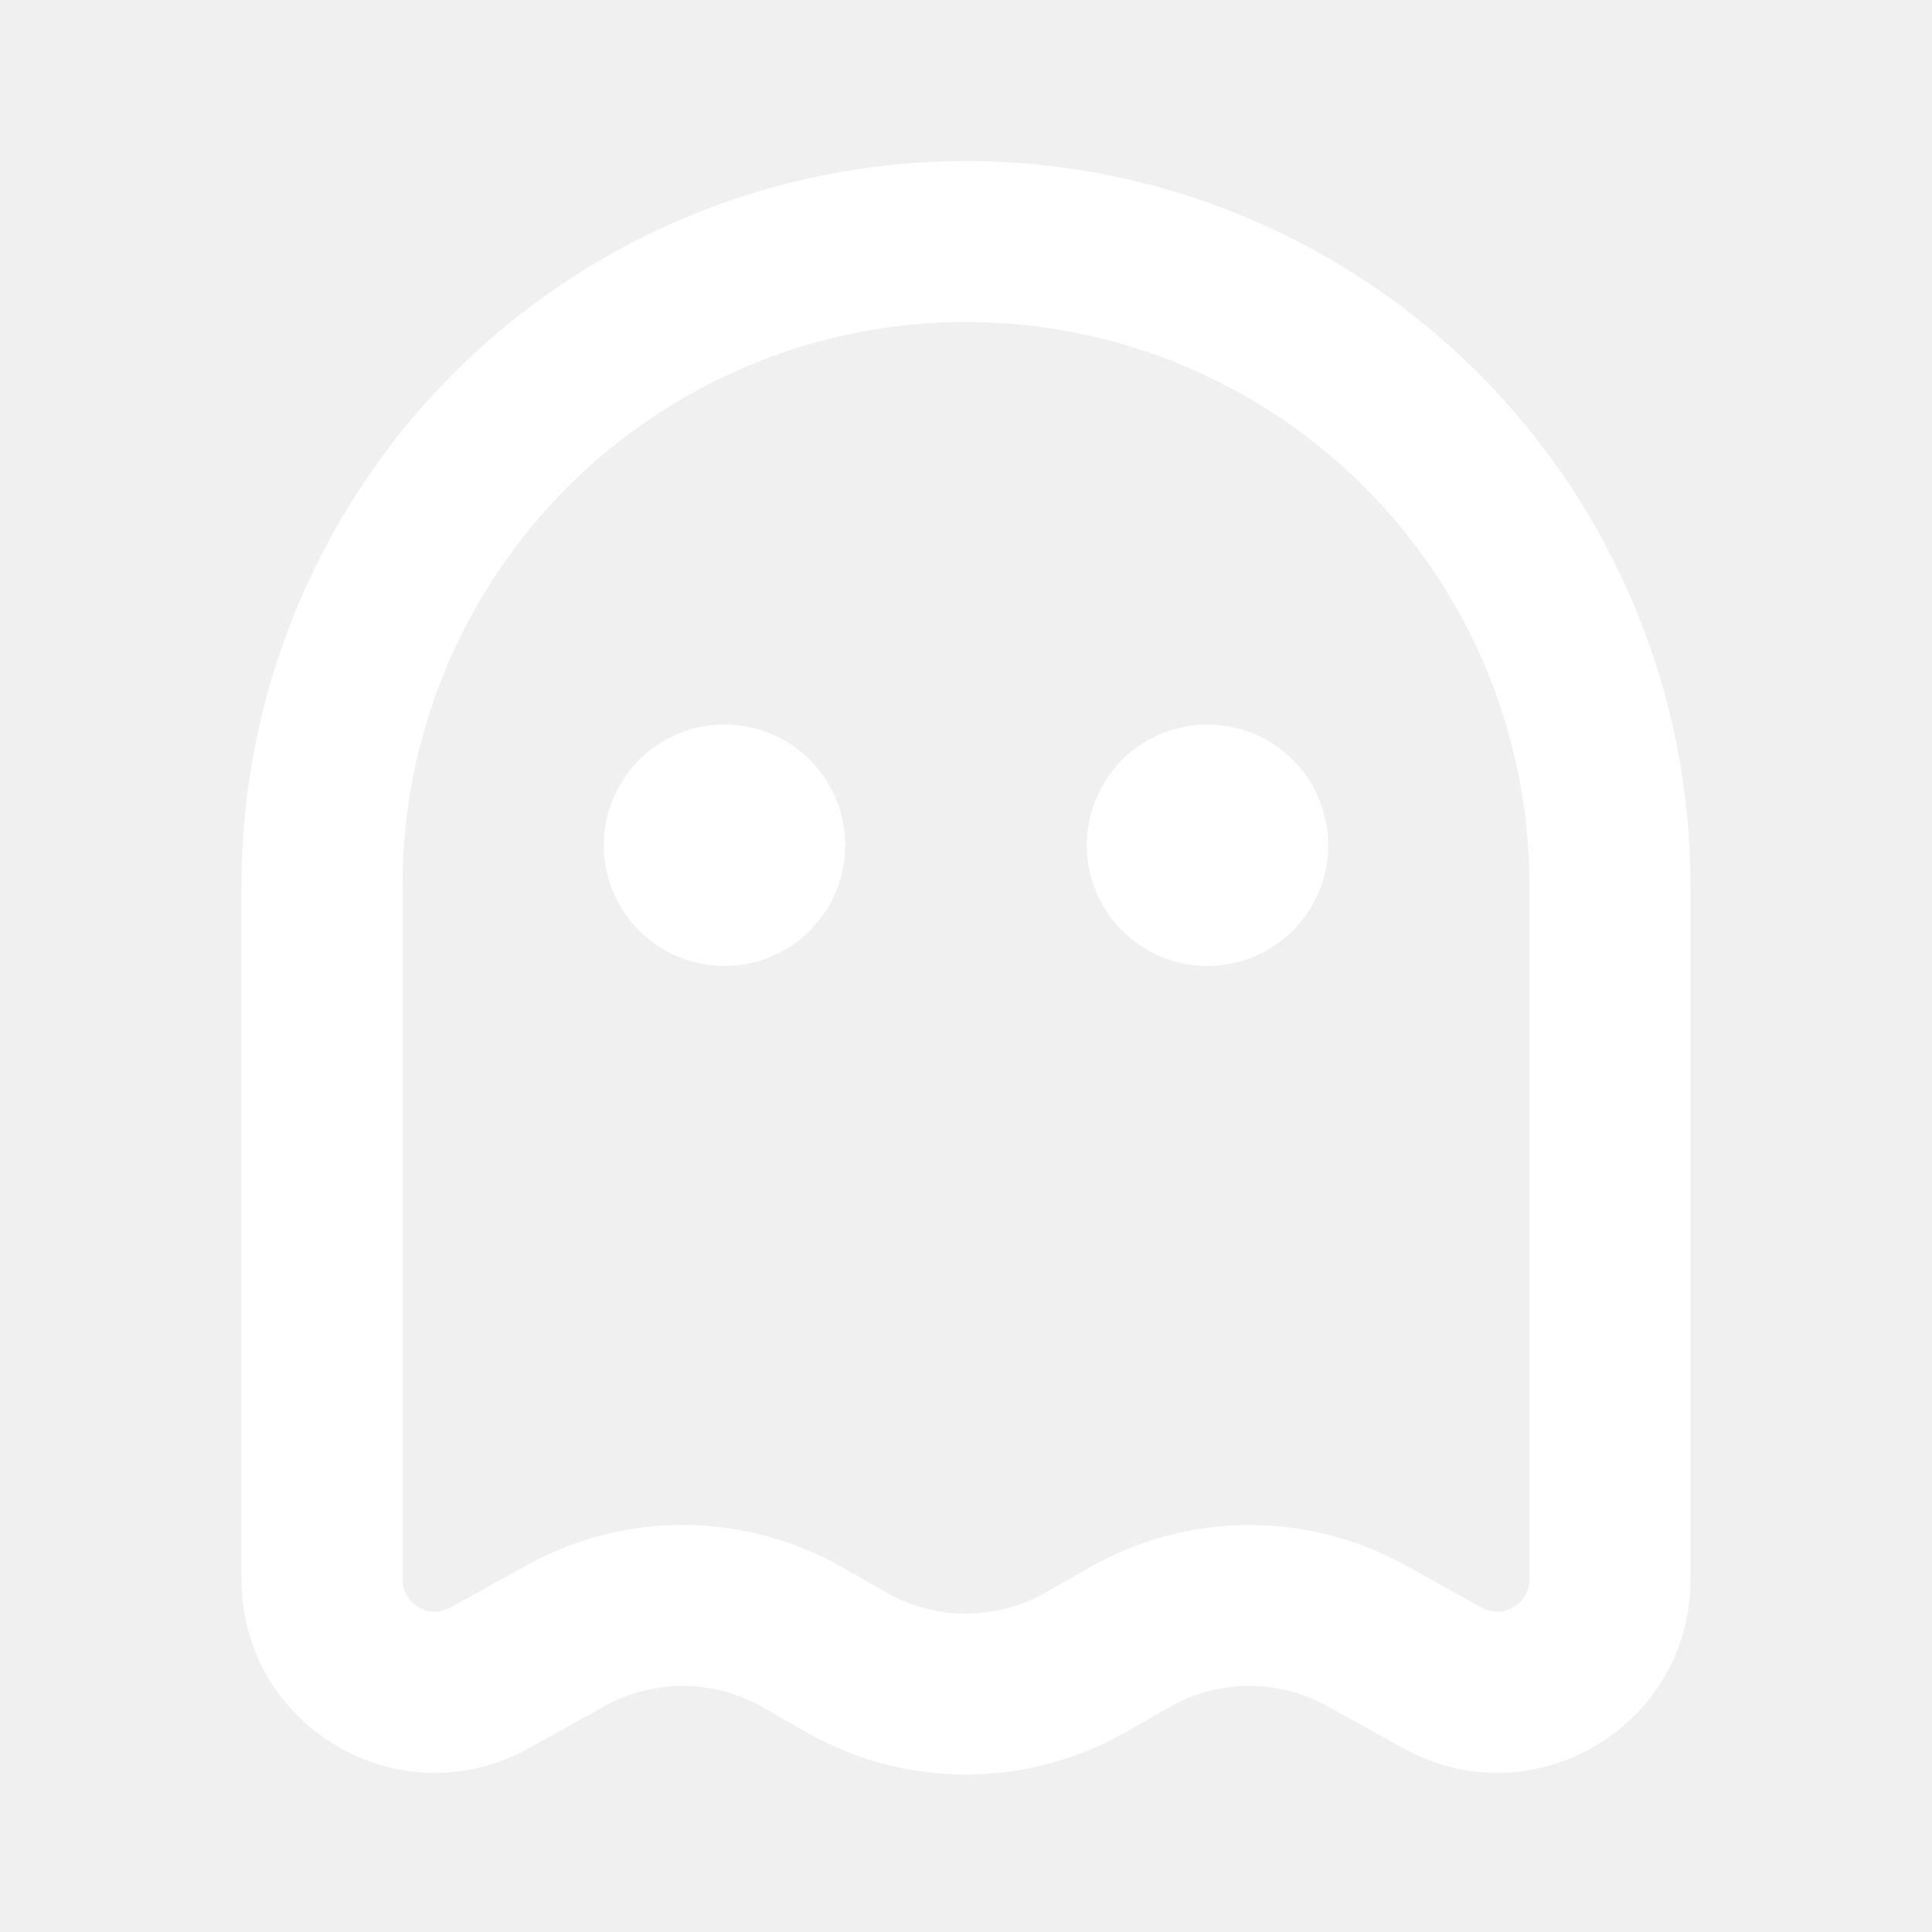
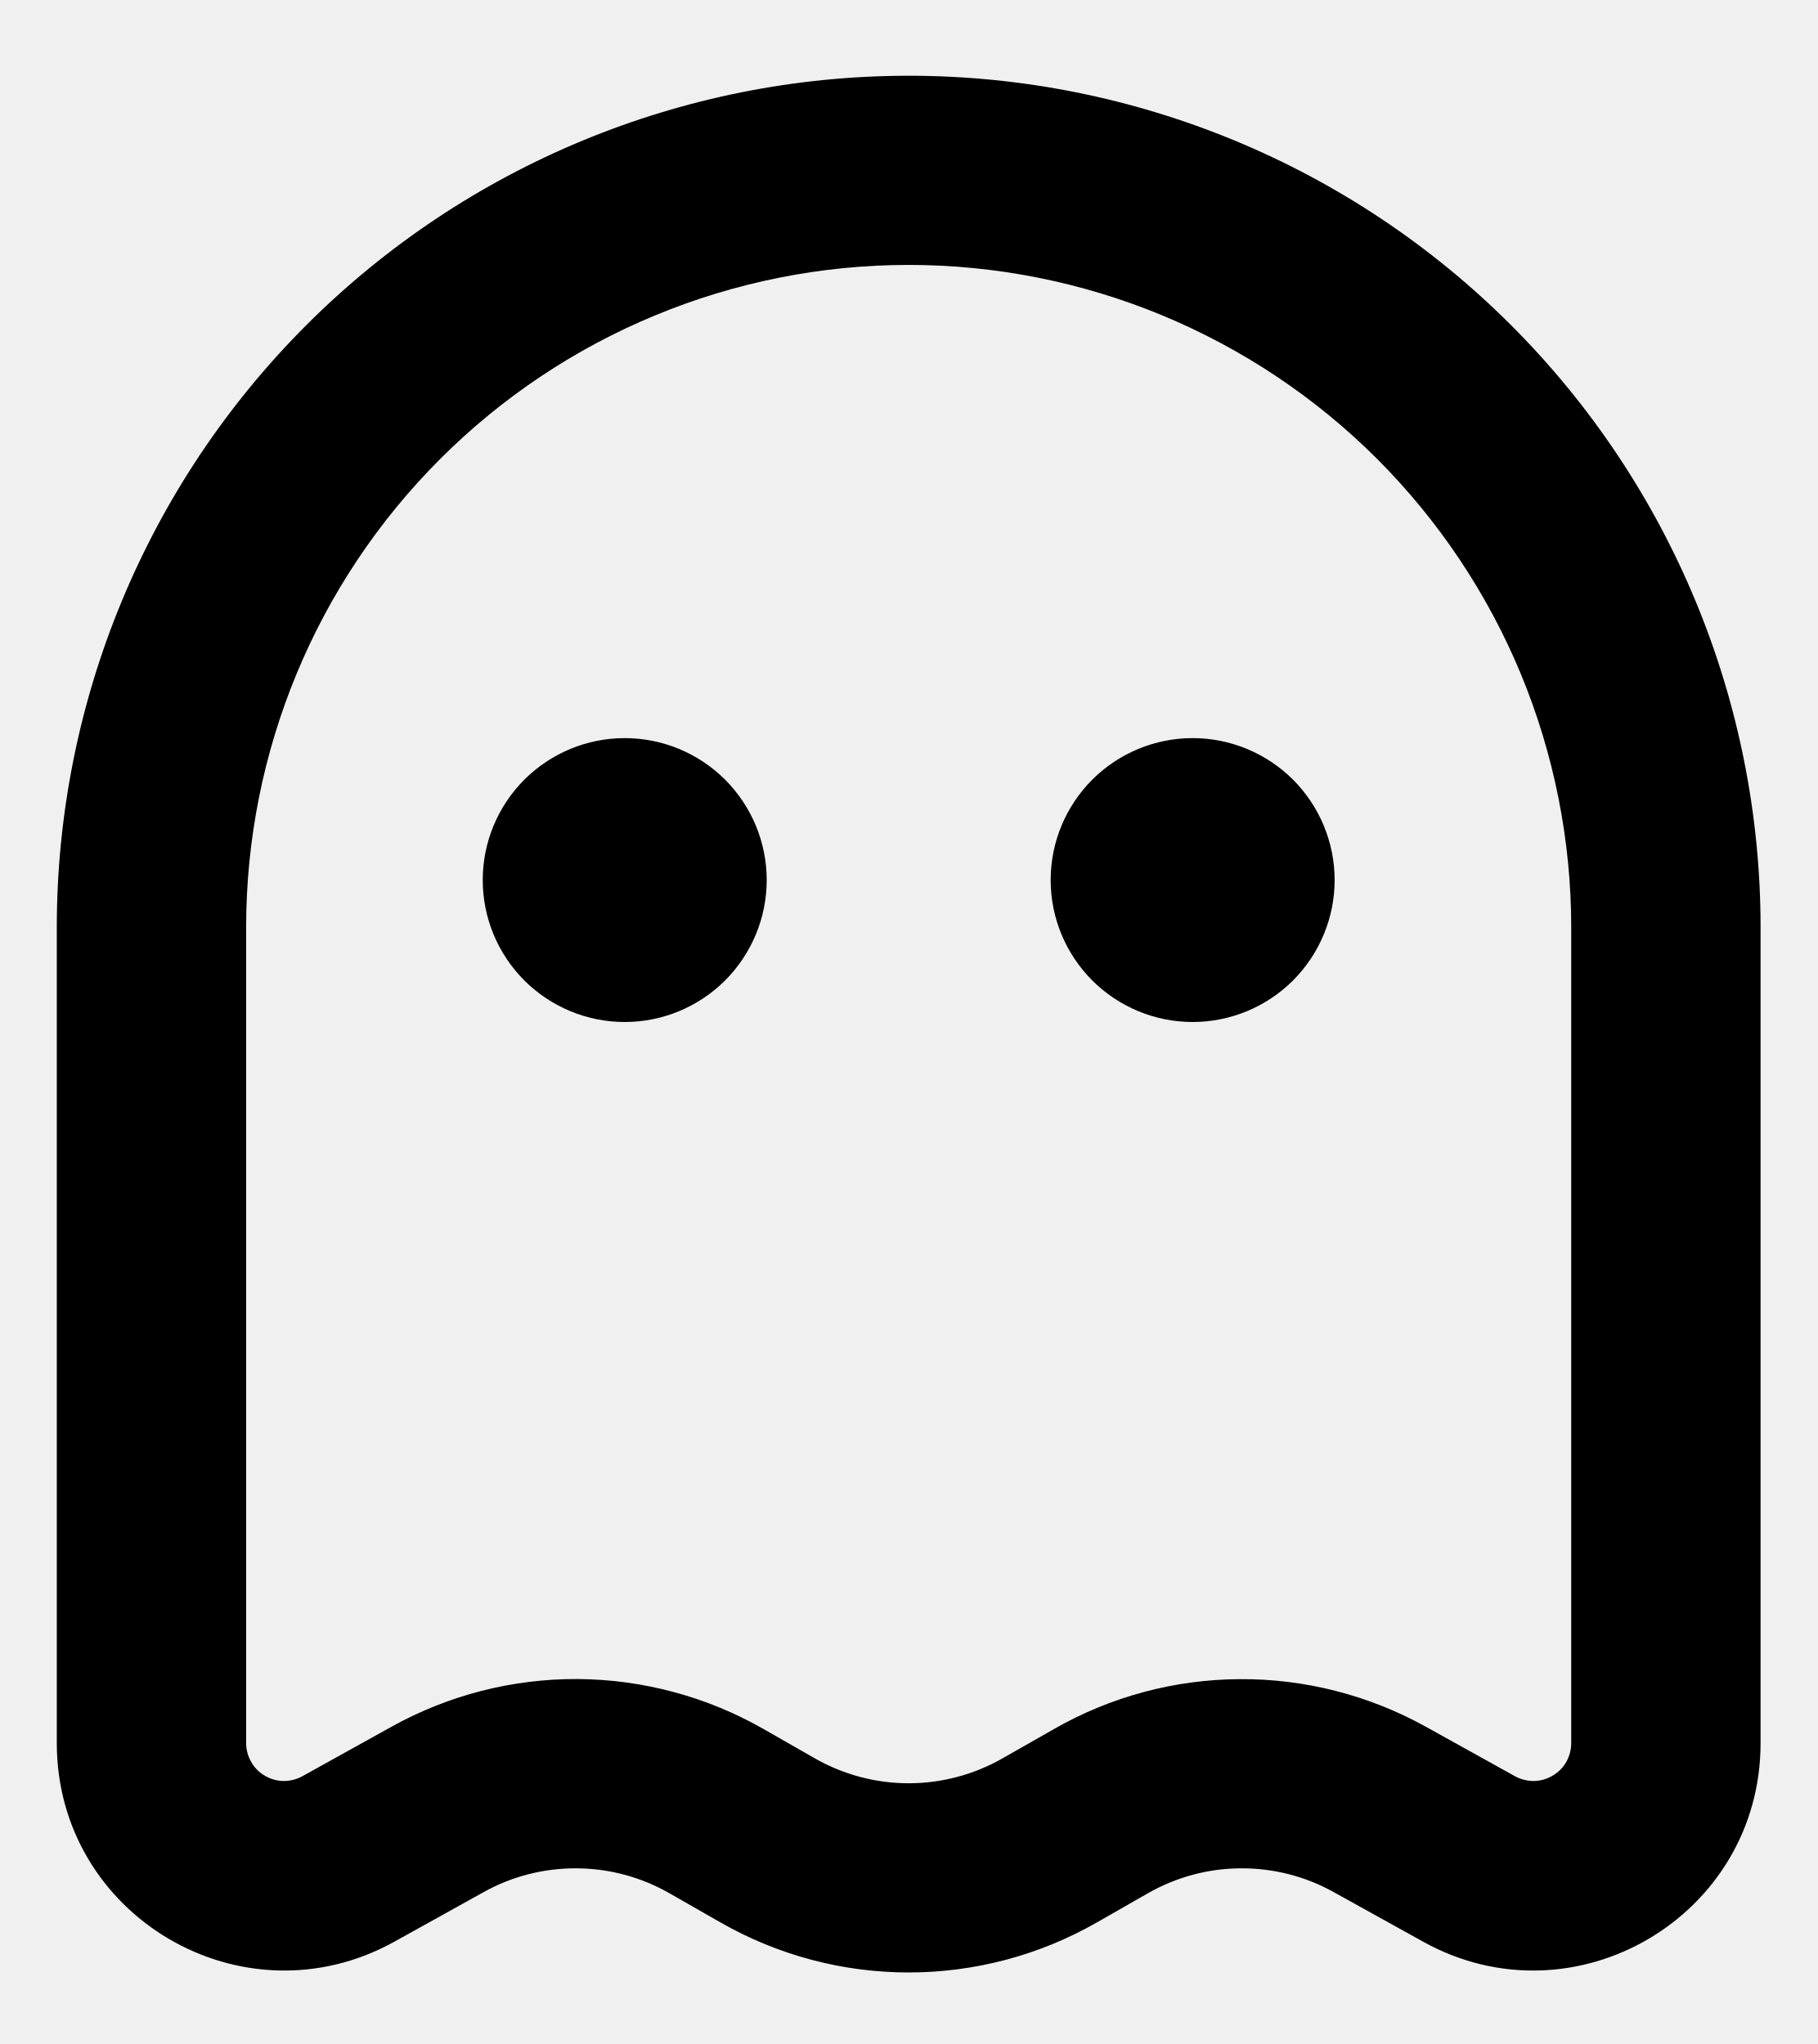
- <svg xmlns="http://www.w3.org/2000/svg" width="20" height="20" viewBox="0 0 20 20" fill="none">
-   <path fill-rule="evenodd" clip-rule="evenodd" d="M10 3.333C8.453 3.333 6.969 3.948 5.875 5.042C4.781 6.136 4.167 7.62 4.167 9.167V16.35C4.167 16.408 4.182 16.465 4.211 16.515C4.239 16.566 4.281 16.608 4.331 16.637C4.381 16.667 4.438 16.683 4.496 16.683C4.554 16.684 4.611 16.67 4.662 16.642L5.447 16.206C5.949 15.927 6.513 15.783 7.086 15.786C7.66 15.79 8.222 15.941 8.72 16.225L9.173 16.484C9.425 16.628 9.71 16.704 10 16.704C10.29 16.704 10.575 16.628 10.827 16.484L11.28 16.226C11.778 15.941 12.34 15.79 12.914 15.787C13.487 15.783 14.051 15.928 14.553 16.206L15.338 16.642C15.389 16.67 15.446 16.684 15.504 16.683C15.562 16.683 15.619 16.667 15.669 16.637C15.719 16.608 15.761 16.566 15.79 16.515C15.818 16.465 15.833 16.408 15.833 16.35V9.167C15.833 8.401 15.682 7.642 15.389 6.934C15.096 6.227 14.666 5.584 14.125 5.042C13.583 4.5 12.94 4.071 12.232 3.777C11.525 3.484 10.766 3.333 10 3.333ZM2.5 9.167C2.5 7.178 3.29 5.27 4.697 3.863C6.103 2.457 8.011 1.667 10 1.667C11.989 1.667 13.897 2.457 15.303 3.863C16.71 5.27 17.5 7.178 17.5 9.167V16.35C17.5 17.875 15.862 18.839 14.529 18.099L13.743 17.663C13.493 17.523 13.21 17.451 12.924 17.453C12.637 17.454 12.356 17.53 12.107 17.672L11.654 17.931C11.15 18.219 10.58 18.37 10 18.37C9.42 18.37 8.85 18.219 8.346 17.931L7.893 17.672C7.644 17.53 7.363 17.454 7.076 17.453C6.79 17.451 6.507 17.523 6.257 17.663L5.472 18.099C4.138 18.839 2.5 17.875 2.5 16.35V9.167ZM8.75 8.75C8.75 9.082 8.618 9.399 8.384 9.634C8.149 9.868 7.832 10 7.5 10C7.168 10 6.851 9.868 6.616 9.634C6.382 9.399 6.25 9.082 6.25 8.75C6.25 8.418 6.382 8.101 6.616 7.866C6.851 7.632 7.168 7.5 7.5 7.5C7.832 7.5 8.149 7.632 8.384 7.866C8.618 8.101 8.75 8.418 8.75 8.75ZM12.5 10C12.832 10 13.149 9.868 13.384 9.634C13.618 9.399 13.75 9.082 13.75 8.75C13.75 8.418 13.618 8.101 13.384 7.866C13.149 7.632 12.832 7.5 12.5 7.5C12.168 7.5 11.851 7.632 11.616 7.866C11.382 8.101 11.25 8.418 11.25 8.75C11.25 9.082 11.382 9.399 11.616 9.634C11.851 9.868 12.168 10 12.5 10Z" fill="white" />
+ <svg xmlns="http://www.w3.org/2000/svg" width="16" height="18" viewBox="0 0 16 18" fill="none">
+   <path fill-rule="evenodd" clip-rule="evenodd" d="M8 2.333C6.453 2.333 4.969 2.948 3.875 4.042C2.781 5.136 2.167 6.62 2.167 8.167V15.35C2.167 15.408 2.182 15.465 2.211 15.515C2.239 15.566 2.281 15.608 2.331 15.637C2.381 15.667 2.438 15.683 2.496 15.684C2.554 15.684 2.611 15.67 2.662 15.642L3.447 15.206C3.949 14.927 4.513 14.783 5.086 14.786C5.66 14.79 6.222 14.941 6.72 15.225L7.173 15.484C7.425 15.628 7.71 15.704 8 15.704C8.29 15.704 8.575 15.628 8.827 15.484L9.28 15.226C9.778 14.941 10.34 14.79 10.914 14.787C11.487 14.783 12.051 14.928 12.553 15.206L13.338 15.642C13.389 15.67 13.446 15.684 13.504 15.684C13.562 15.683 13.619 15.667 13.669 15.637C13.719 15.608 13.761 15.566 13.79 15.515C13.818 15.465 13.833 15.408 13.833 15.35V8.167C13.833 7.401 13.682 6.642 13.389 5.934C13.096 5.227 12.666 4.584 12.125 4.042C11.583 3.5 10.94 3.071 10.232 2.777C9.525 2.484 8.766 2.333 8 2.333ZM0.5 8.167C0.5 6.178 1.29 4.27 2.697 2.863C4.103 1.457 6.011 0.667 8 0.667C9.989 0.667 11.897 1.457 13.303 2.863C14.71 4.27 15.5 6.178 15.5 8.167V15.35C15.5 16.875 13.862 17.839 12.529 17.099L11.743 16.663C11.493 16.523 11.21 16.451 10.924 16.453C10.637 16.454 10.356 16.53 10.107 16.672L9.654 16.931C9.15 17.219 8.58 17.37 8 17.37C7.42 17.37 6.85 17.219 6.346 16.931L5.893 16.672C5.644 16.53 5.363 16.454 5.076 16.453C4.79 16.451 4.507 16.523 4.257 16.663L3.472 17.099C2.138 17.839 0.5 16.875 0.5 15.35V8.167ZM6.75 7.75C6.75 8.082 6.618 8.399 6.384 8.634C6.149 8.868 5.832 9 5.5 9C5.168 9 4.851 8.868 4.616 8.634C4.382 8.399 4.25 8.082 4.25 7.75C4.25 7.418 4.382 7.101 4.616 6.866C4.851 6.632 5.168 6.5 5.5 6.5C5.832 6.5 6.149 6.632 6.384 6.866C6.618 7.101 6.75 7.418 6.75 7.75ZM10.5 9C10.832 9 11.149 8.868 11.384 8.634C11.618 8.399 11.75 8.082 11.75 7.75C11.75 7.418 11.618 7.101 11.384 6.866C11.149 6.632 10.832 6.5 10.5 6.5C10.168 6.5 9.851 6.632 9.616 6.866C9.382 7.101 9.25 7.418 9.25 7.75C9.25 8.082 9.382 8.399 9.616 8.634C9.851 8.868 10.168 9 10.5 9Z" fill="currentColor" />
</svg>
